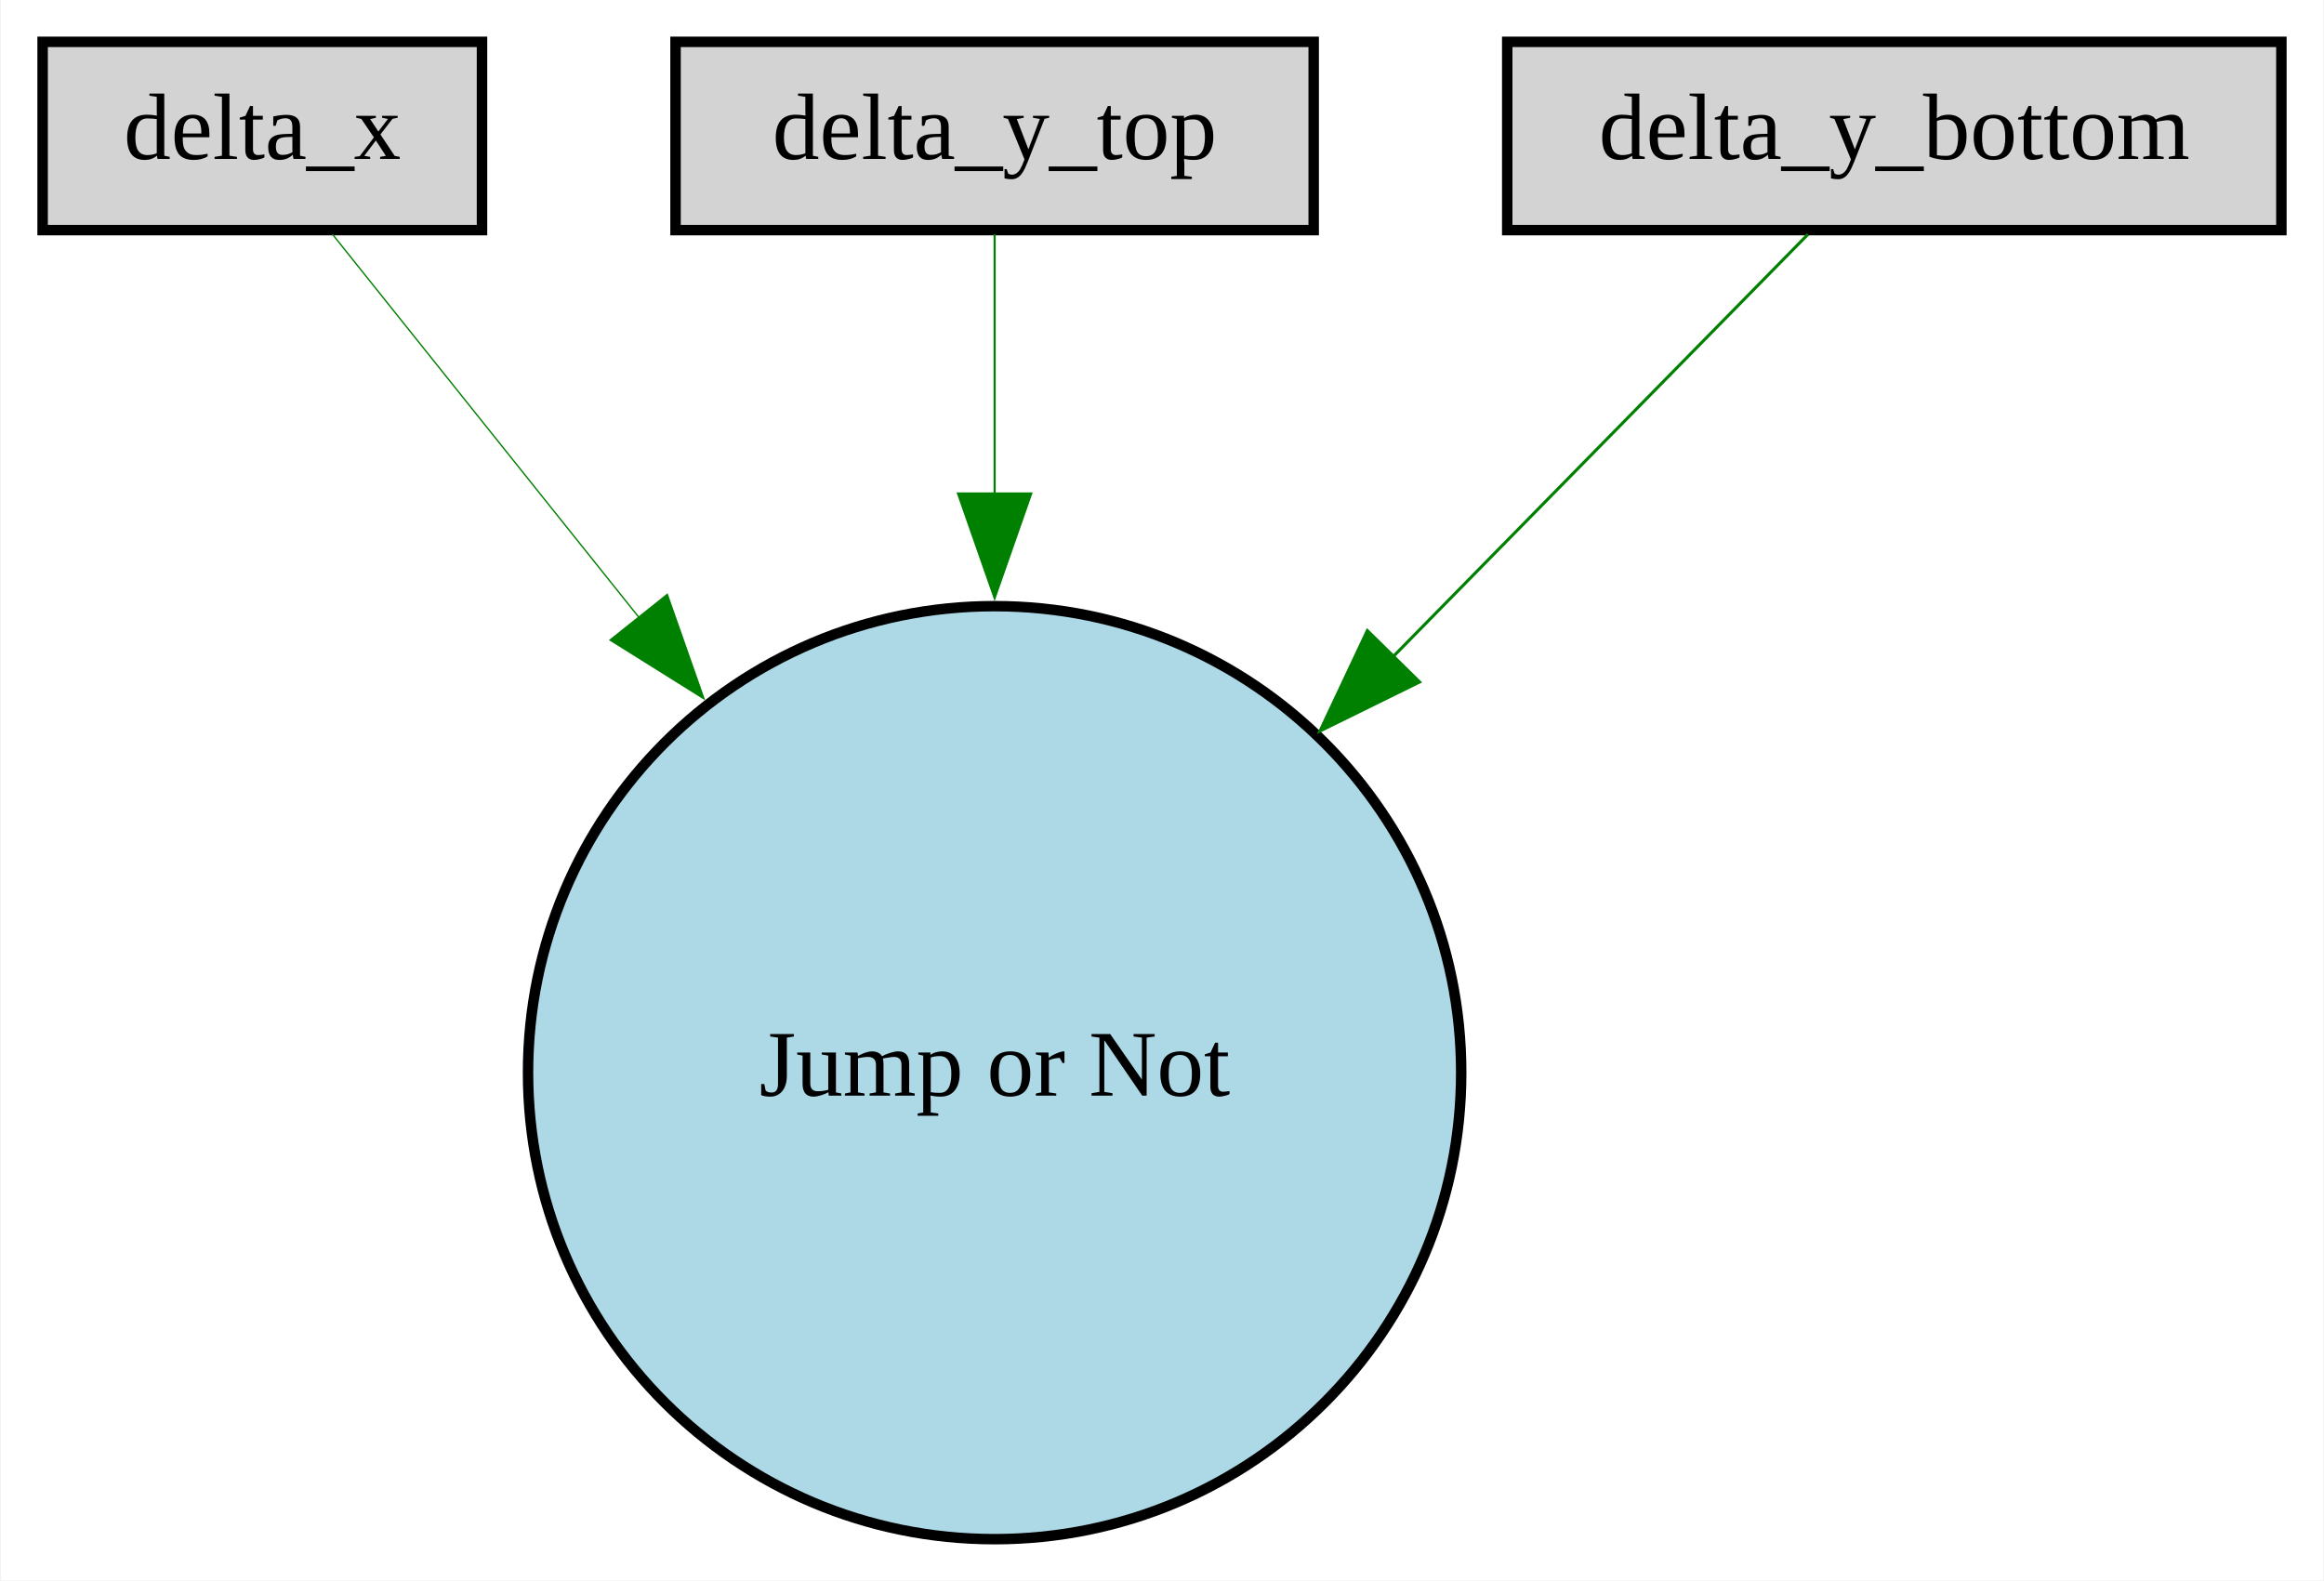
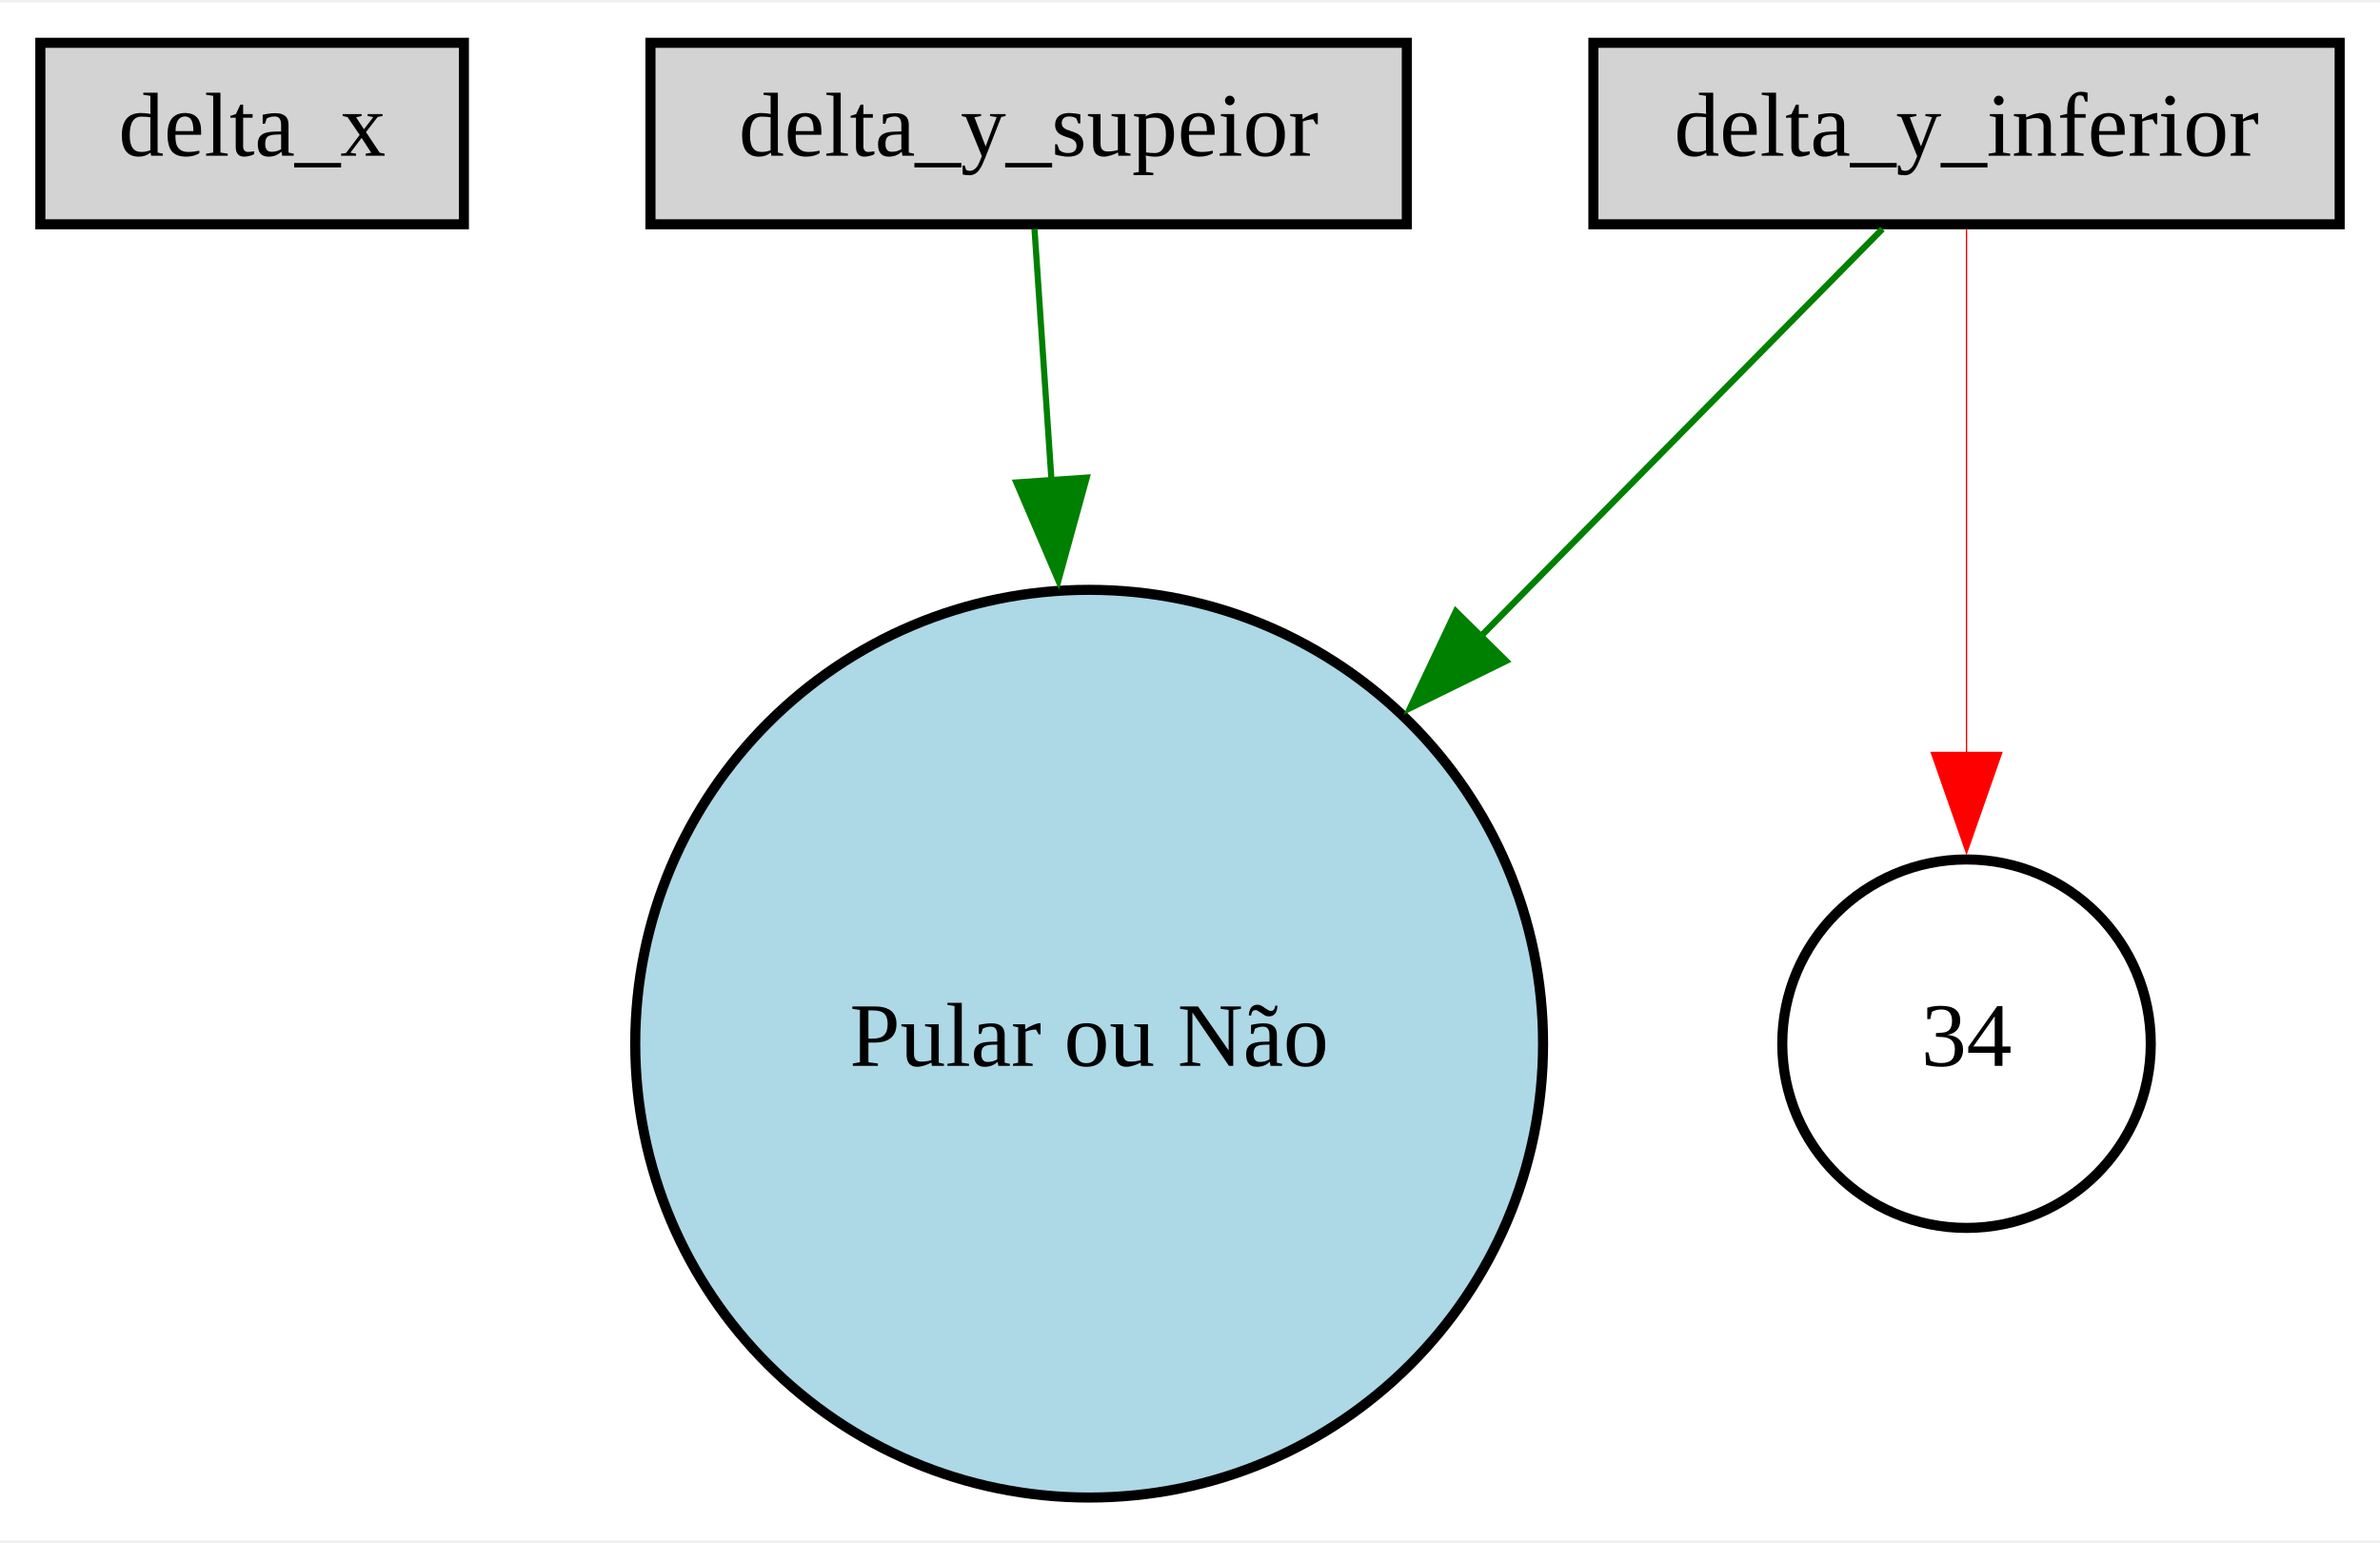
- <svg xmlns="http://www.w3.org/2000/svg" width="222pt" height="151pt" viewBox="0.00 0.00 222.00 151.10">
-   <g id="graph0" class="graph" transform="scale(1 1) rotate(0) translate(4 147.1)">
-     <polygon fill="white" stroke="none" points="-4,4 -4,-147.1 218,-147.1 218,4 -4,4" />
+ <svg xmlns="http://www.w3.org/2000/svg" width="236pt" height="153pt" viewBox="0.00 0.00 236.00 152.51">
+   <g id="graph0" class="graph" transform="scale(1 1) rotate(0) translate(4 148.51)">
+     <polygon fill="white" stroke="none" points="-4,4 -4,-148.51 232,-148.51 232,4 -4,4" />
    <g id="node1" class="node">
-       <polygon fill="lightgray" stroke="black" points="42,-143.1 0,-143.1 0,-125.1 42,-125.1 42,-143.1" />
-       <text text-anchor="middle" x="21" y="-131.9" font-family="Times New Roman,serif" font-size="9.00">delta_x</text>
+       <polygon fill="lightgray" stroke="black" points="42,-144.51 0,-144.51 0,-126.51 42,-126.51 42,-144.51" />
+       <text text-anchor="middle" x="21" y="-133.31" font-family="Times New Roman,serif" font-size="9.00">delta_x</text>
+     </g>
+     <g id="node2" class="node">
+       <polygon fill="lightgray" stroke="black" points="135.5,-144.51 60.5,-144.51 60.5,-126.51 135.5,-126.51 135.5,-144.51" />
+       <text text-anchor="middle" x="98" y="-133.31" font-family="Times New Roman,serif" font-size="9.00">delta_y_supeior</text>
    </g>
    <g id="node4" class="node">
-       <ellipse fill="lightblue" stroke="black" cx="91" cy="-44.55" rx="44.6" ry="44.6" />
-       <text text-anchor="middle" x="91" y="-42.35" font-family="Times New Roman,serif" font-size="9.00">Jump or Not</text>
+       <ellipse fill="lightblue" stroke="black" cx="104" cy="-45.25" rx="45.01" ry="45.01" />
+       <text text-anchor="middle" x="104" y="-43.05" font-family="Times New Roman,serif" font-size="9.00">Pular ou Não</text>
    </g>
    <g id="edge1" class="edge">
-       <path fill="none" stroke="green" stroke-width="0.13" d="M27.71,-124.7C34.64,-116.03 45.99,-101.84 57.18,-87.85" />
-       <polygon fill="green" stroke="green" stroke-width="0.13" points="59.71,-90.28 63.22,-80.29 54.24,-85.91 59.71,-90.28" />
+       <path fill="none" stroke="green" stroke-width="0.61" d="M98.58,-126.05C99,-119.84 99.61,-110.81 100.27,-101.05" />
+       <polygon fill="green" stroke="green" stroke-width="0.61" points="103.76,-101.39 100.95,-91.17 96.78,-100.91 103.76,-101.39" />
    </g>
-     <g id="node2" class="node">
-       <polygon fill="lightgray" stroke="black" points="121.5,-143.1 60.5,-143.1 60.5,-125.1 121.5,-125.1 121.5,-143.1" />
-       <text text-anchor="middle" x="91" y="-131.9" font-family="Times New Roman,serif" font-size="9.00">delta_y_top</text>
+     <g id="node3" class="node">
+       <polygon fill="lightgray" stroke="black" points="228,-144.51 154,-144.51 154,-126.51 228,-126.51 228,-144.51" />
+       <text text-anchor="middle" x="191" y="-133.31" font-family="Times New Roman,serif" font-size="9.00">delta_y_inferior</text>
    </g>
    <g id="edge2" class="edge">
-       <path fill="none" stroke="green" stroke-width="0.2" d="M91,-124.7C91,-118.54 91,-109.58 91,-99.89" />
-       <polygon fill="green" stroke="green" stroke-width="0.2" points="94.5,-99.92 91,-89.92 87.5,-99.92 94.5,-99.92" />
+       <path fill="none" stroke="green" stroke-width="0.63" d="M182.66,-126.05C173.3,-116.56 157.46,-100.49 142.44,-85.25" />
+       <polygon fill="green" stroke="green" stroke-width="0.63" points="145.34,-83.21 135.83,-78.54 140.36,-88.12 145.34,-83.21" />
    </g>
-     <g id="node3" class="node">
-       <polygon fill="lightgray" stroke="black" points="214,-143.1 140,-143.1 140,-125.1 214,-125.1 214,-143.1" />
-       <text text-anchor="middle" x="177" y="-131.9" font-family="Times New Roman,serif" font-size="9.00">delta_y_bottom</text>
+     <g id="node5" class="node">
+       <ellipse fill="white" stroke="black" cx="191" cy="-45.25" rx="18.27" ry="18.27" />
+       <text text-anchor="middle" x="191" y="-43.05" font-family="Times New Roman,serif" font-size="9.00">34</text>
    </g>
    <g id="edge3" class="edge">
-       <path fill="none" stroke="green" stroke-width="0.29" d="M168.75,-124.7C159.5,-115.29 143.85,-99.35 129,-84.23" />
-       <polygon fill="green" stroke="green" stroke-width="0.29" points="131.62,-81.9 122.11,-77.22 126.63,-86.81 131.62,-81.9" />
+       <path fill="none" stroke="red" stroke-width="0.13" d="M191,-126.05C191,-114.15 191,-91.91 191,-73.92" />
+       <polygon fill="red" stroke="red" stroke-width="0.13" points="194.5,-74.13 191,-64.13 187.5,-74.13 194.5,-74.13" />
    </g>
  </g>
</svg>
